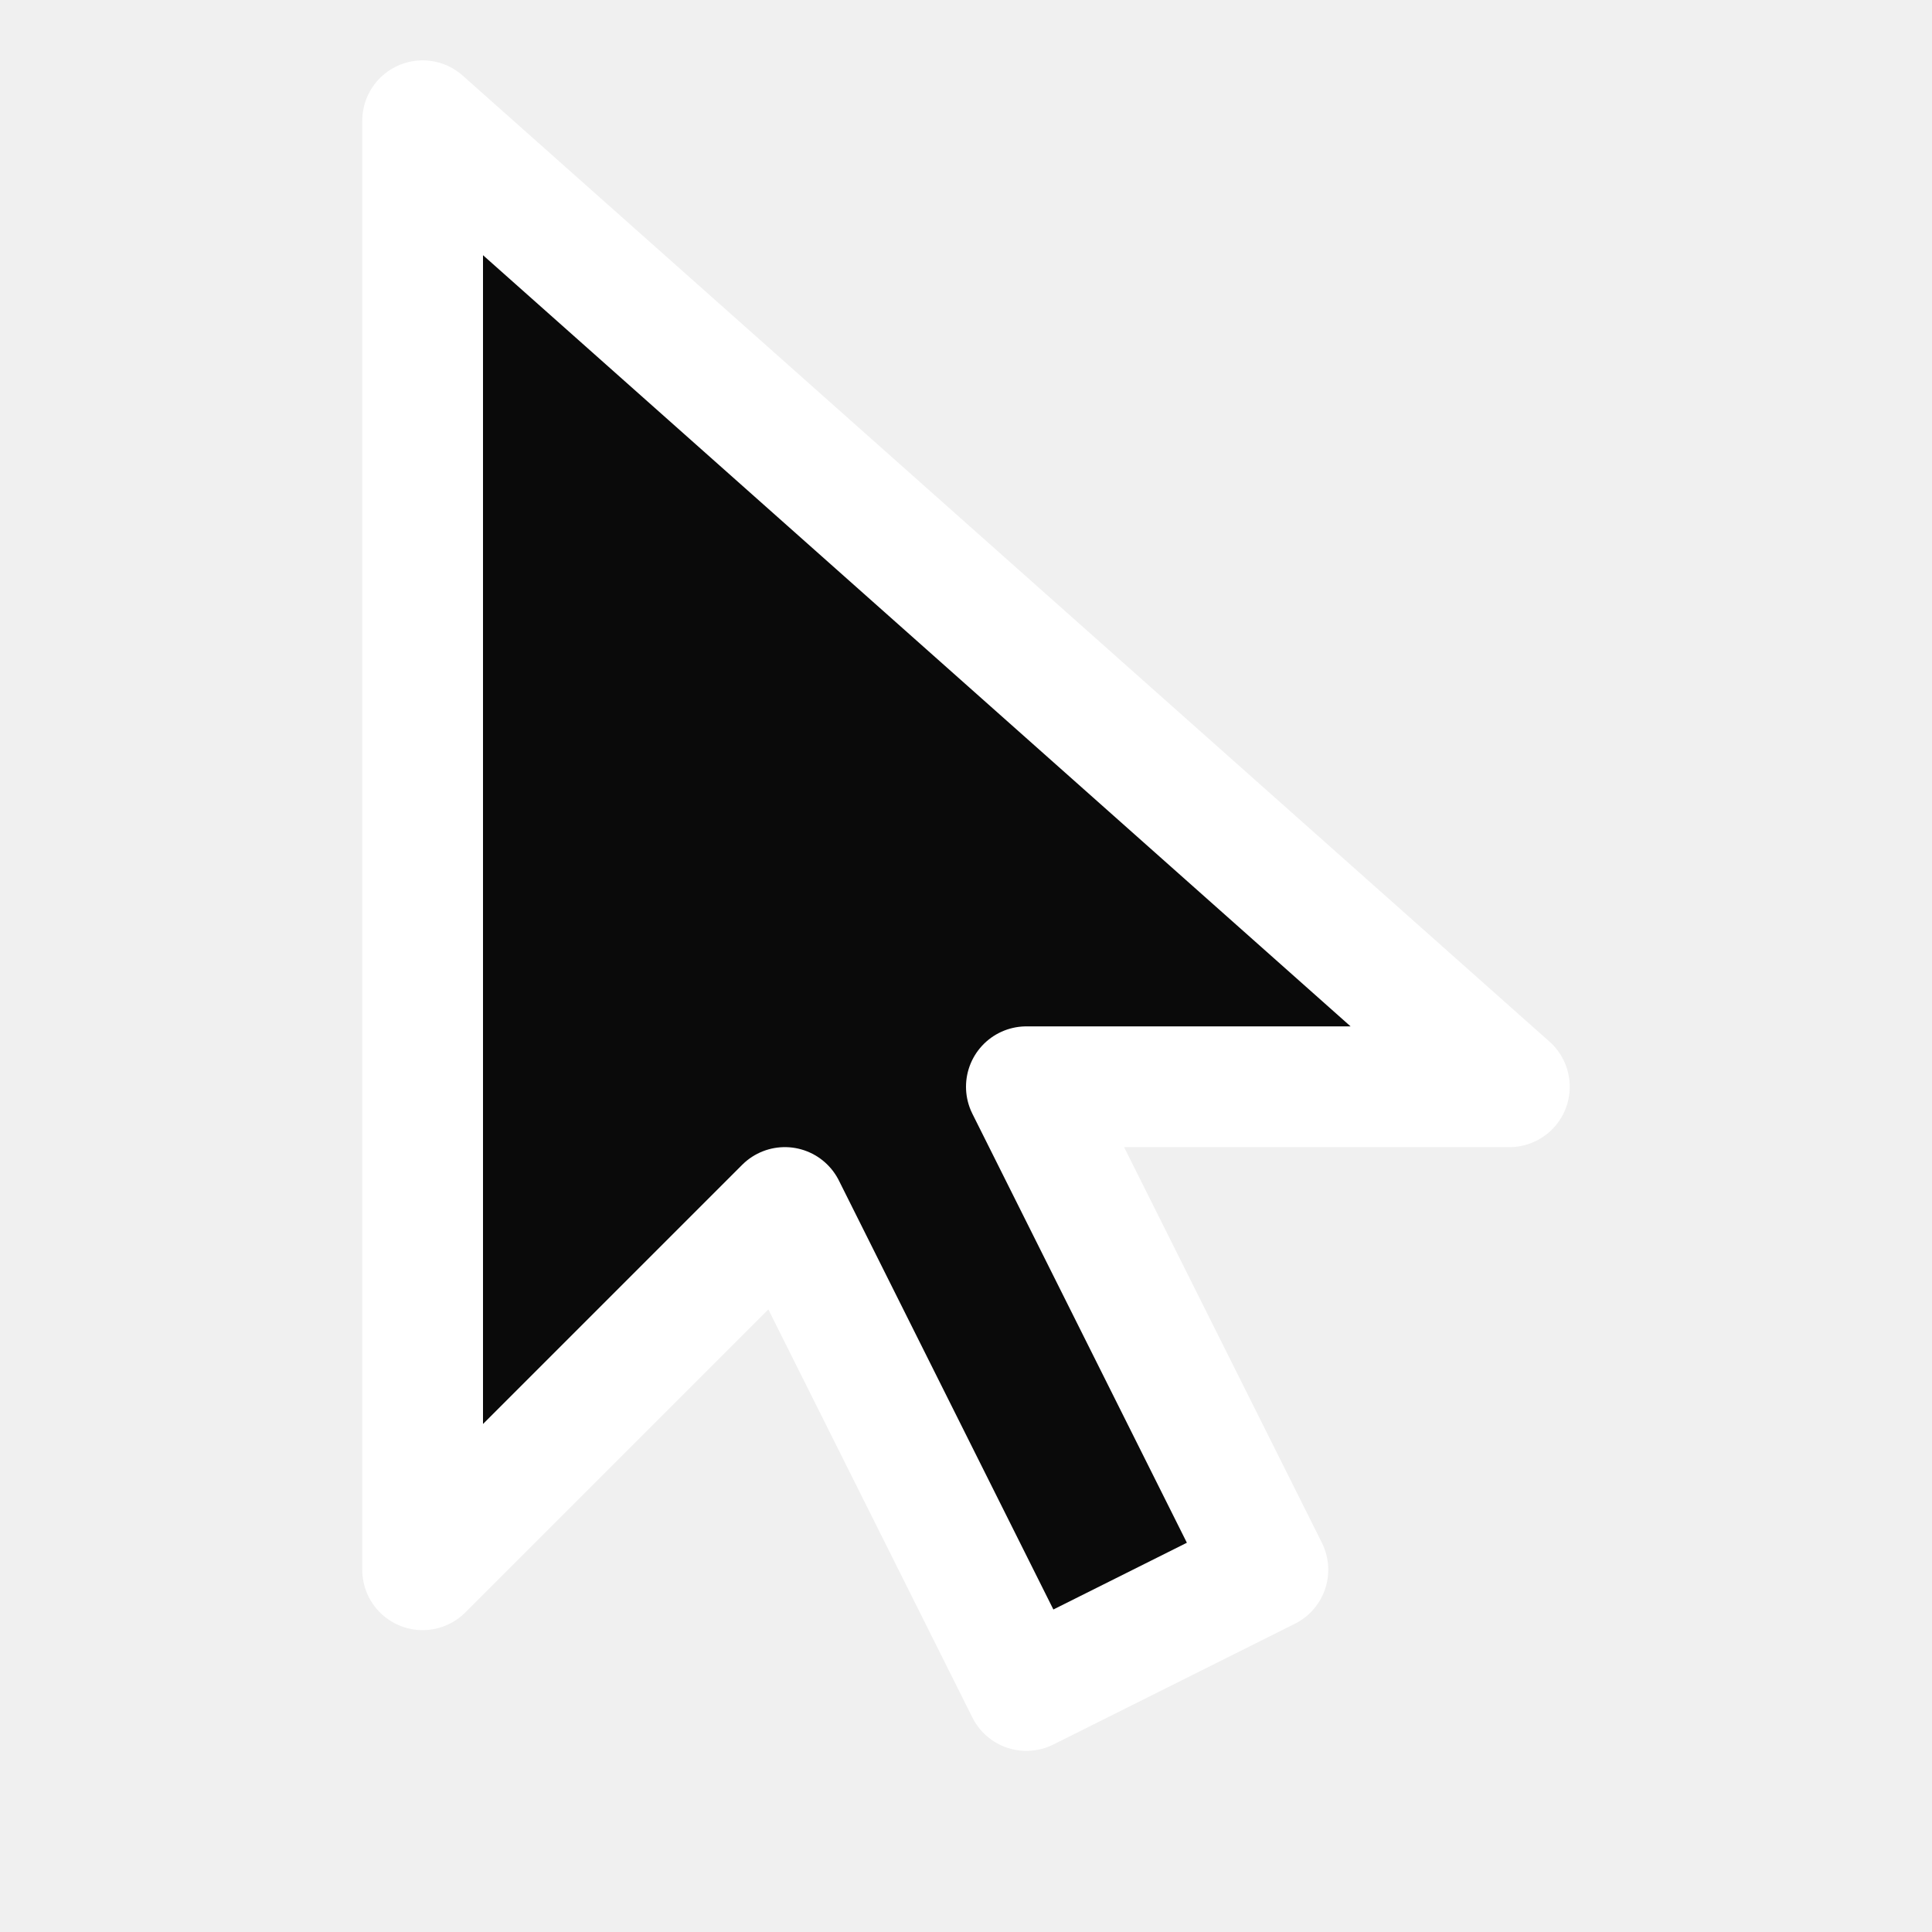
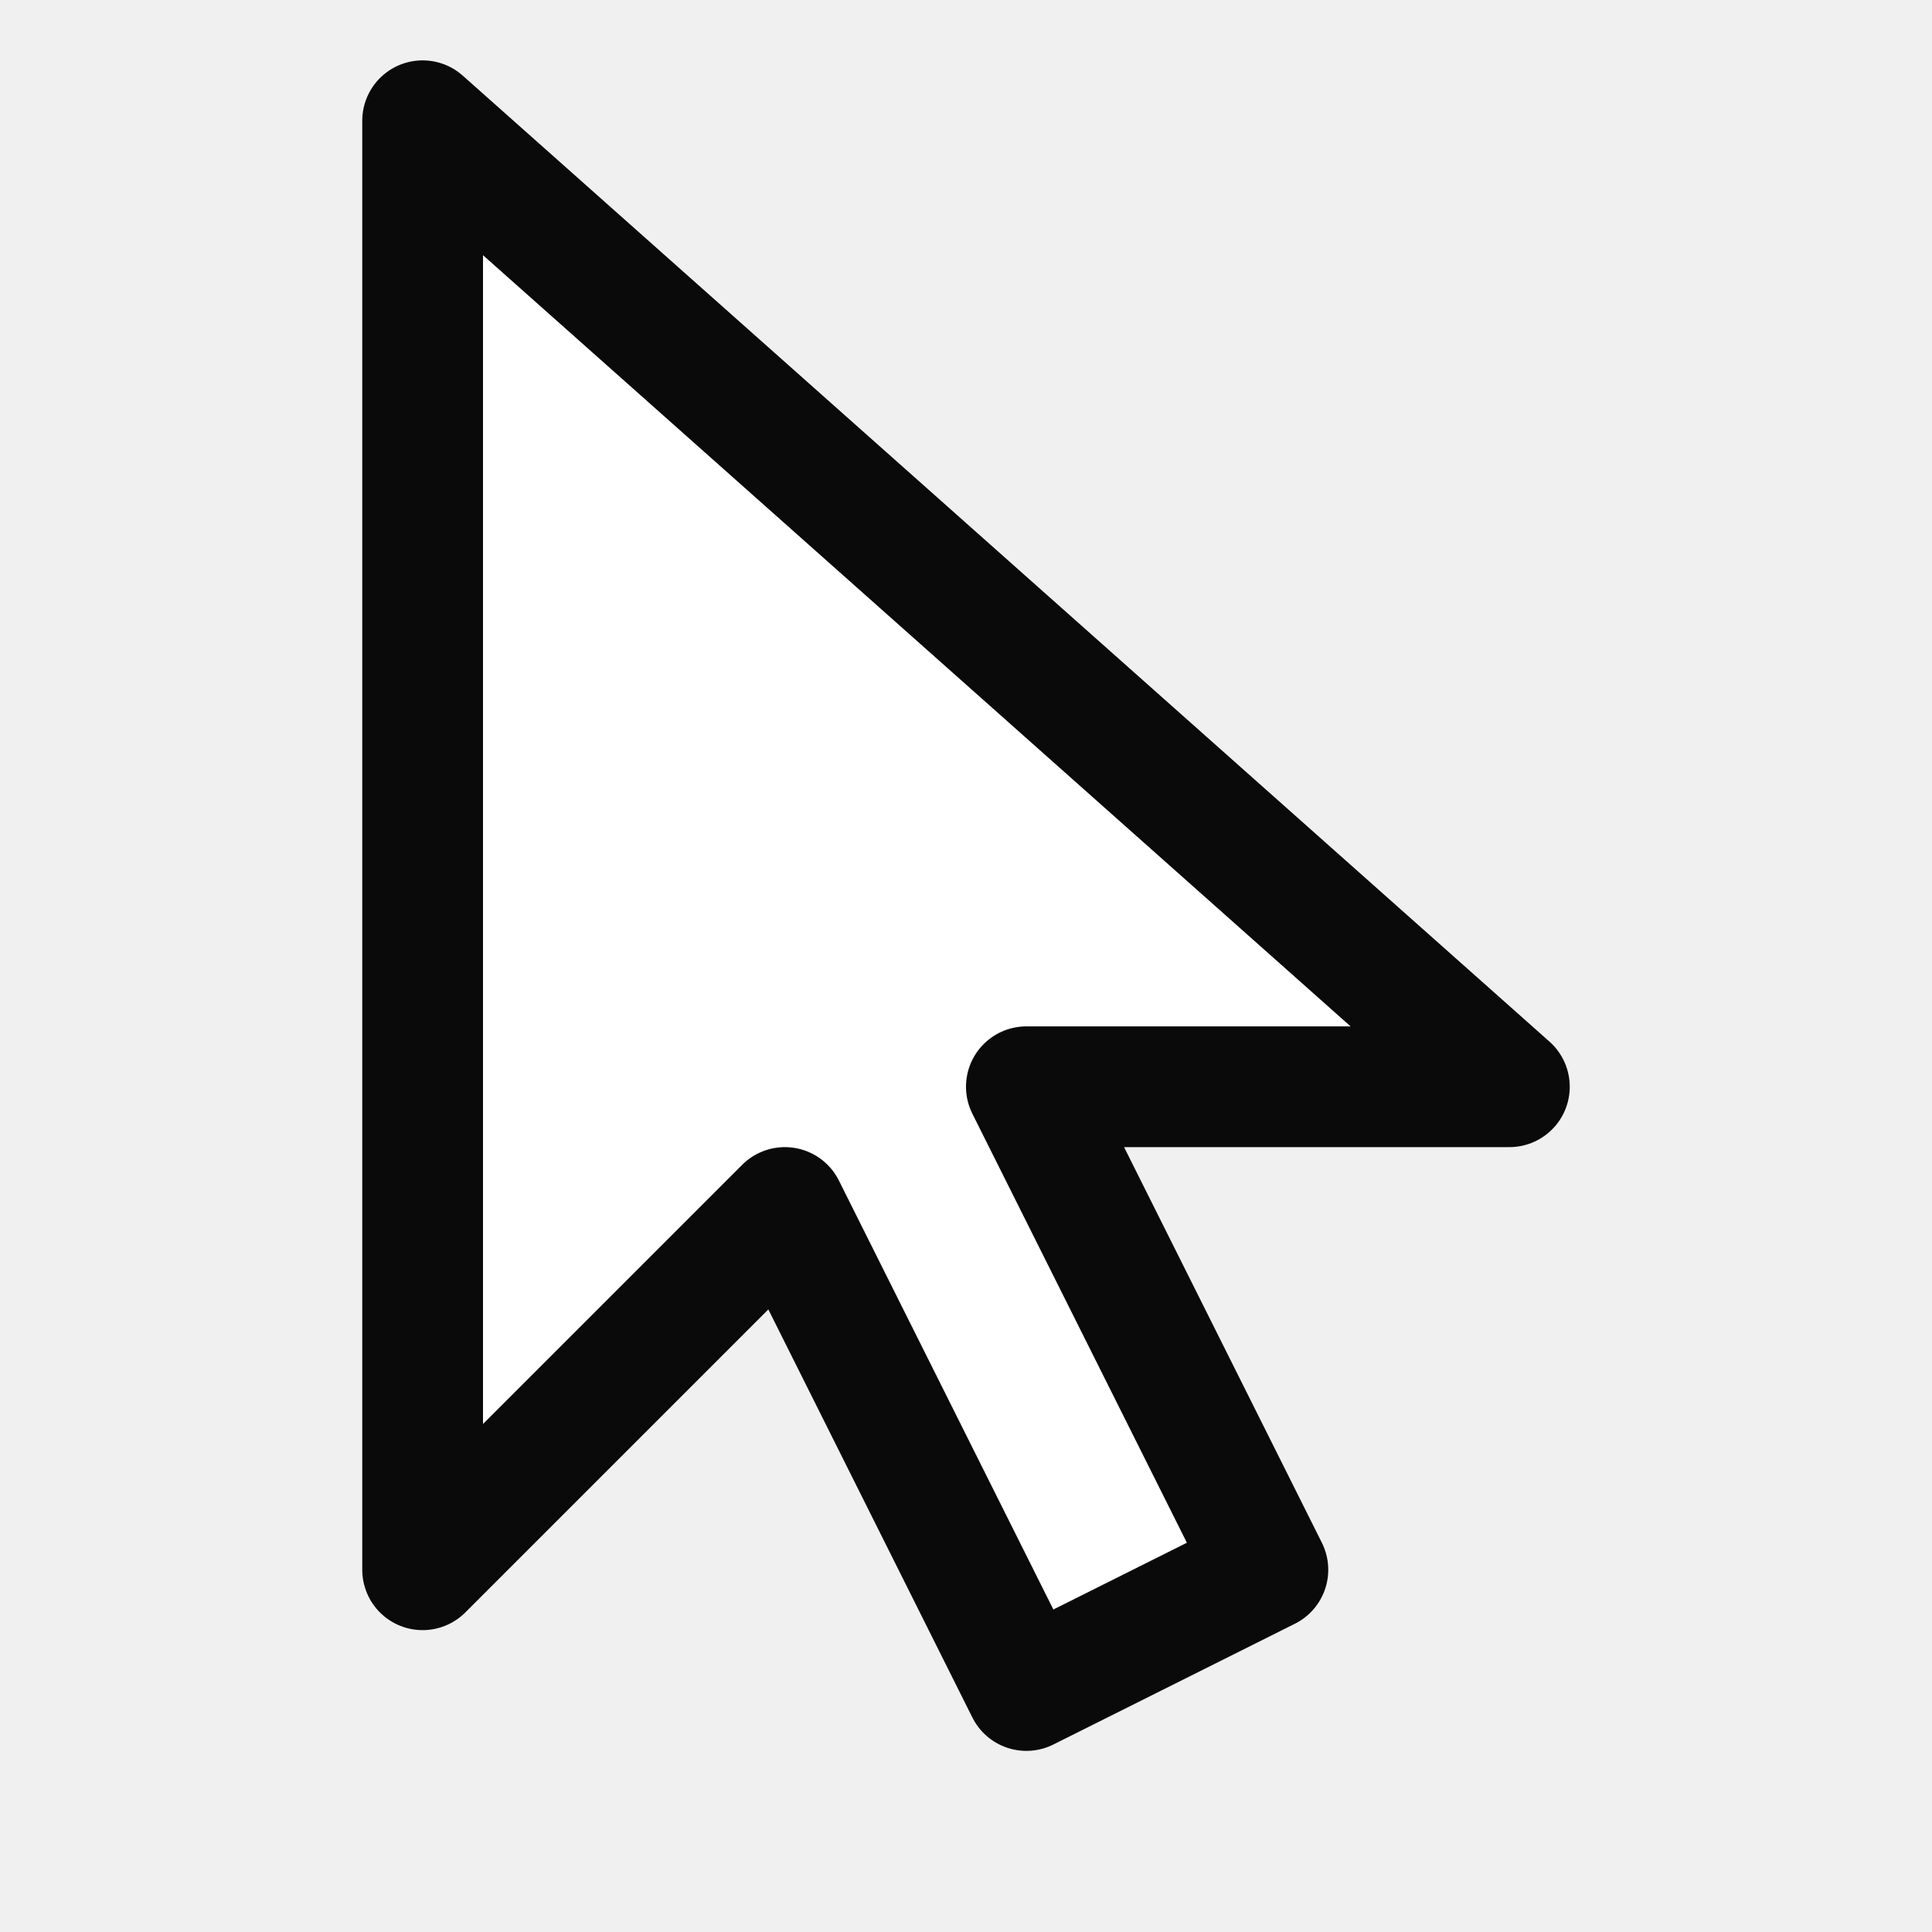
<svg xmlns="http://www.w3.org/2000/svg" width="32" height="32" viewBox="0 0 32 32">
-   <path d="M7 2L7 26L13 20L17 28L21 26L17 18L25 18Z" fill="#0A0A0A" stroke="#FFFFFF" stroke-width="2" stroke-linejoin="round" />
+   <path d="M7 2L7 26L13 20L17 28L21 26L17 18L25 18Z" fill="#FFFFFF" stroke="#0A0A0A" stroke-width="2" stroke-linejoin="round" />
</svg>
